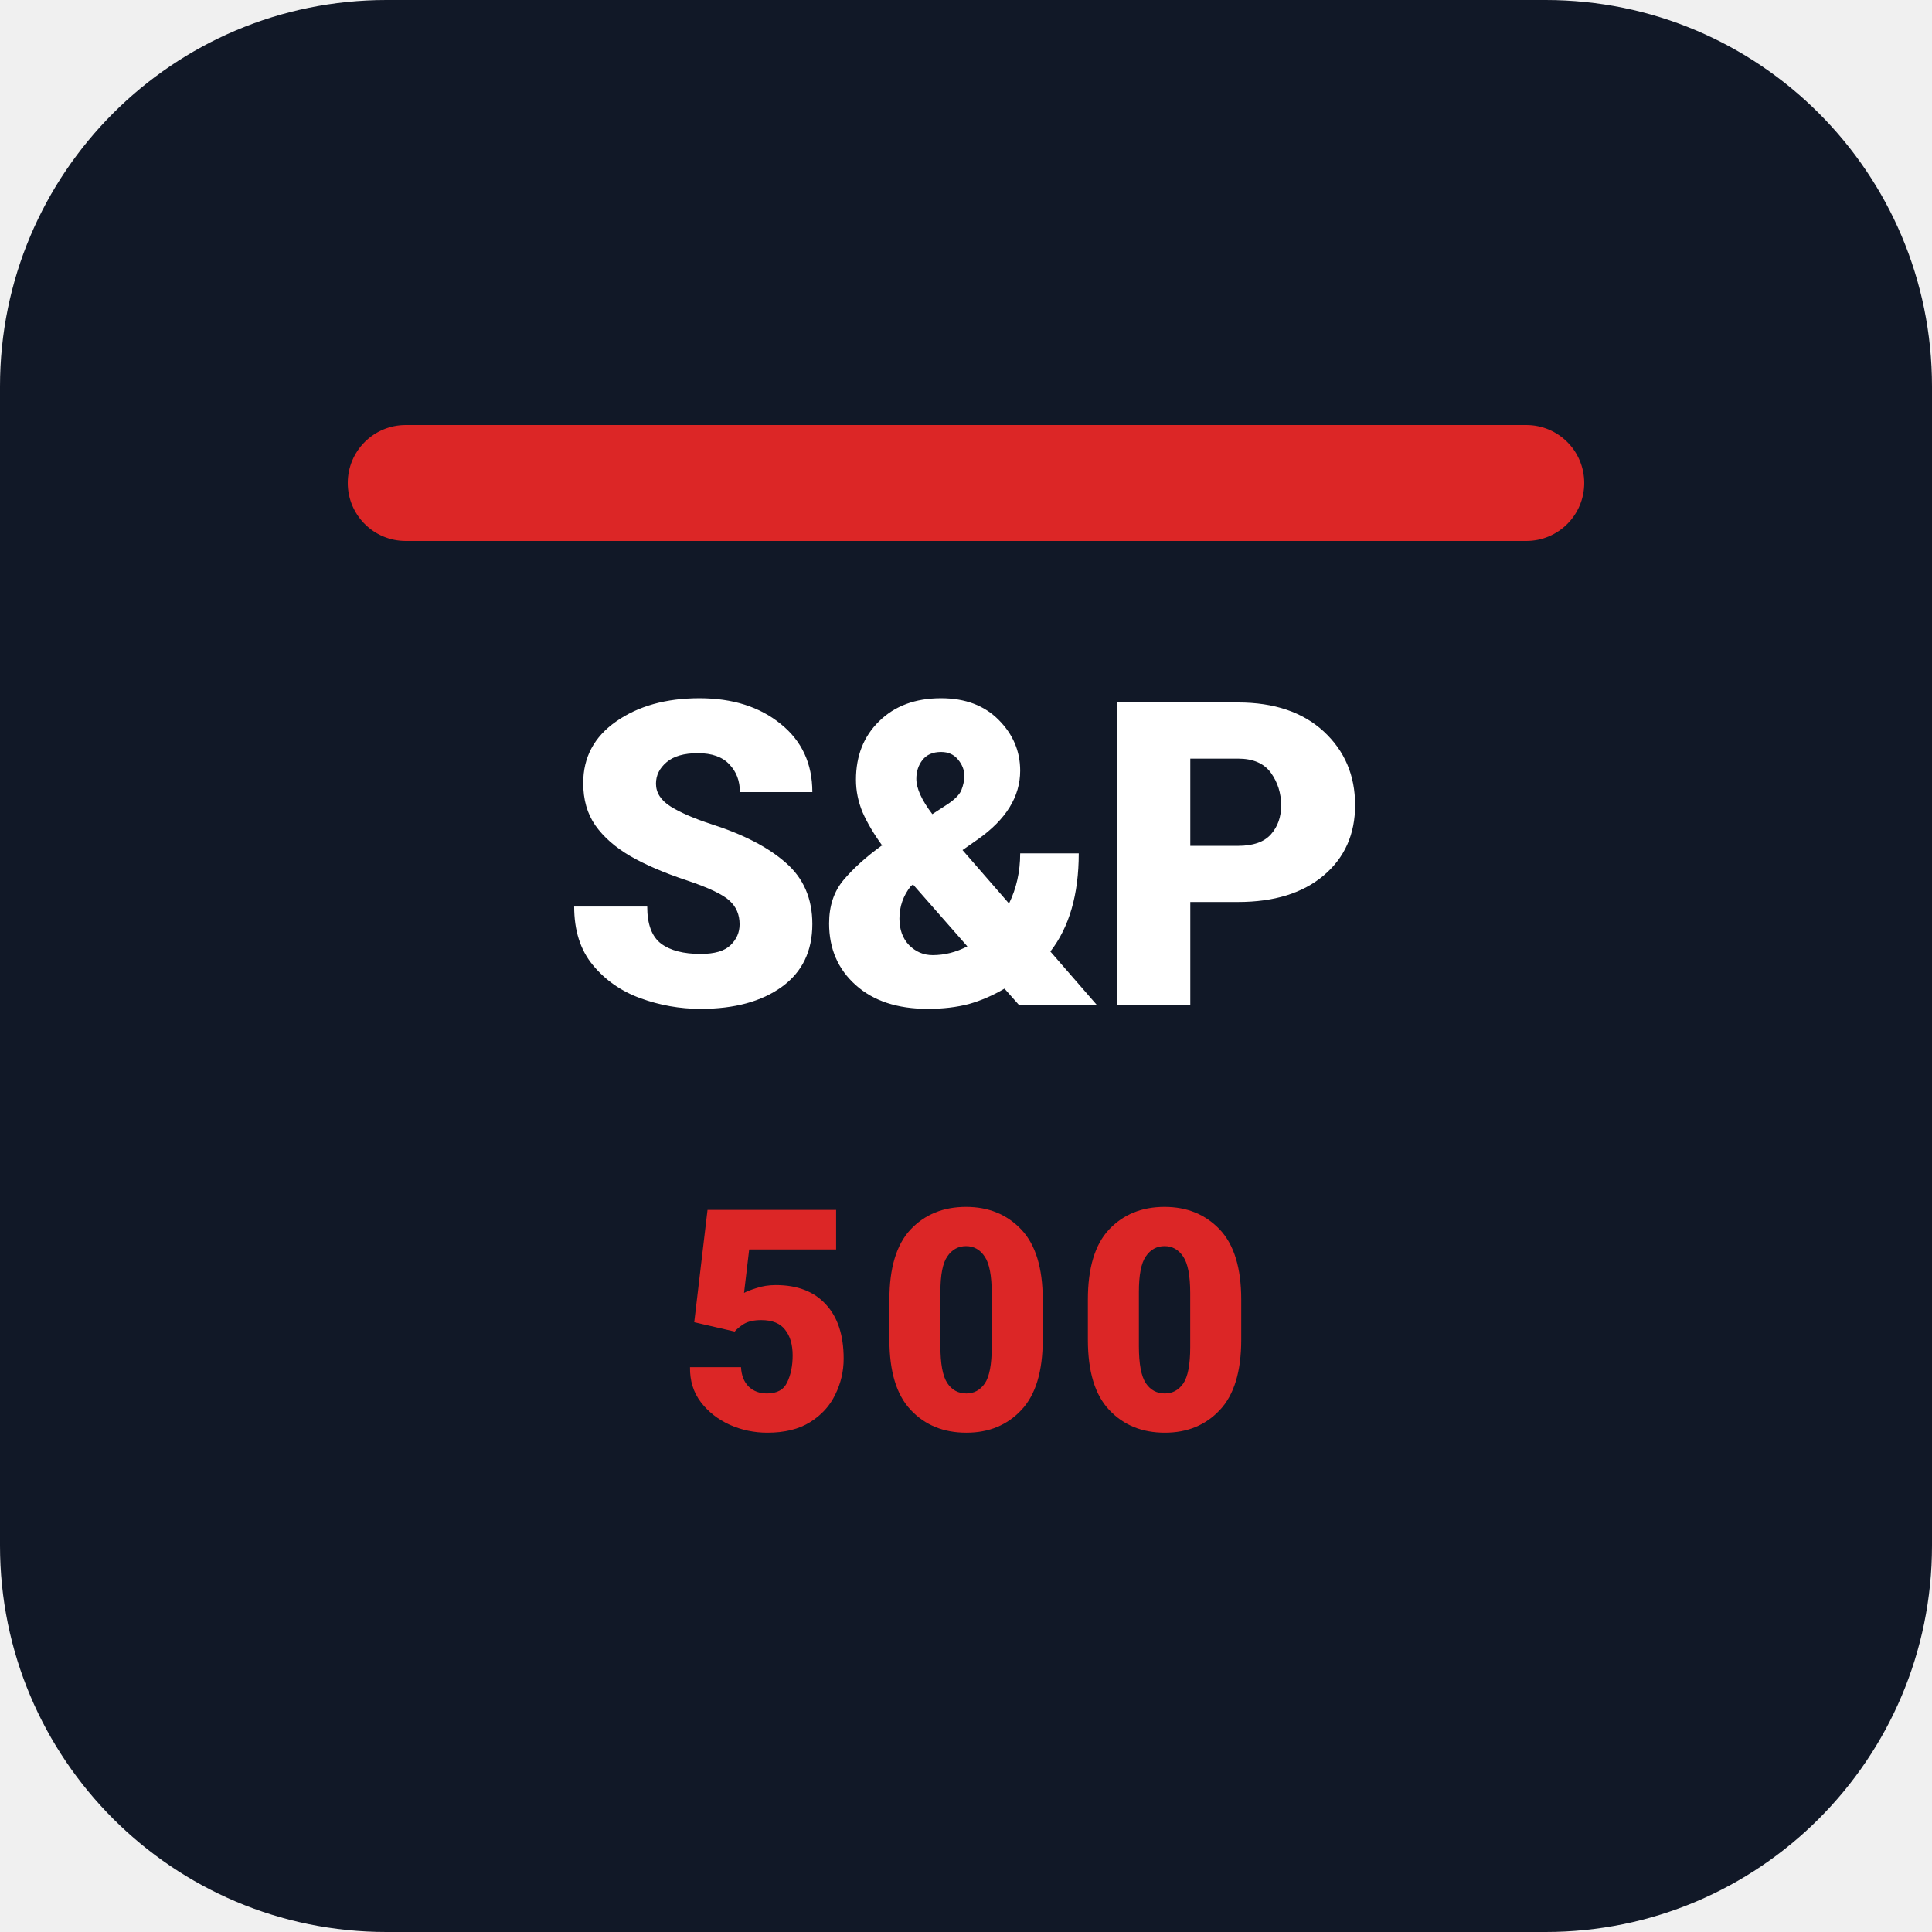
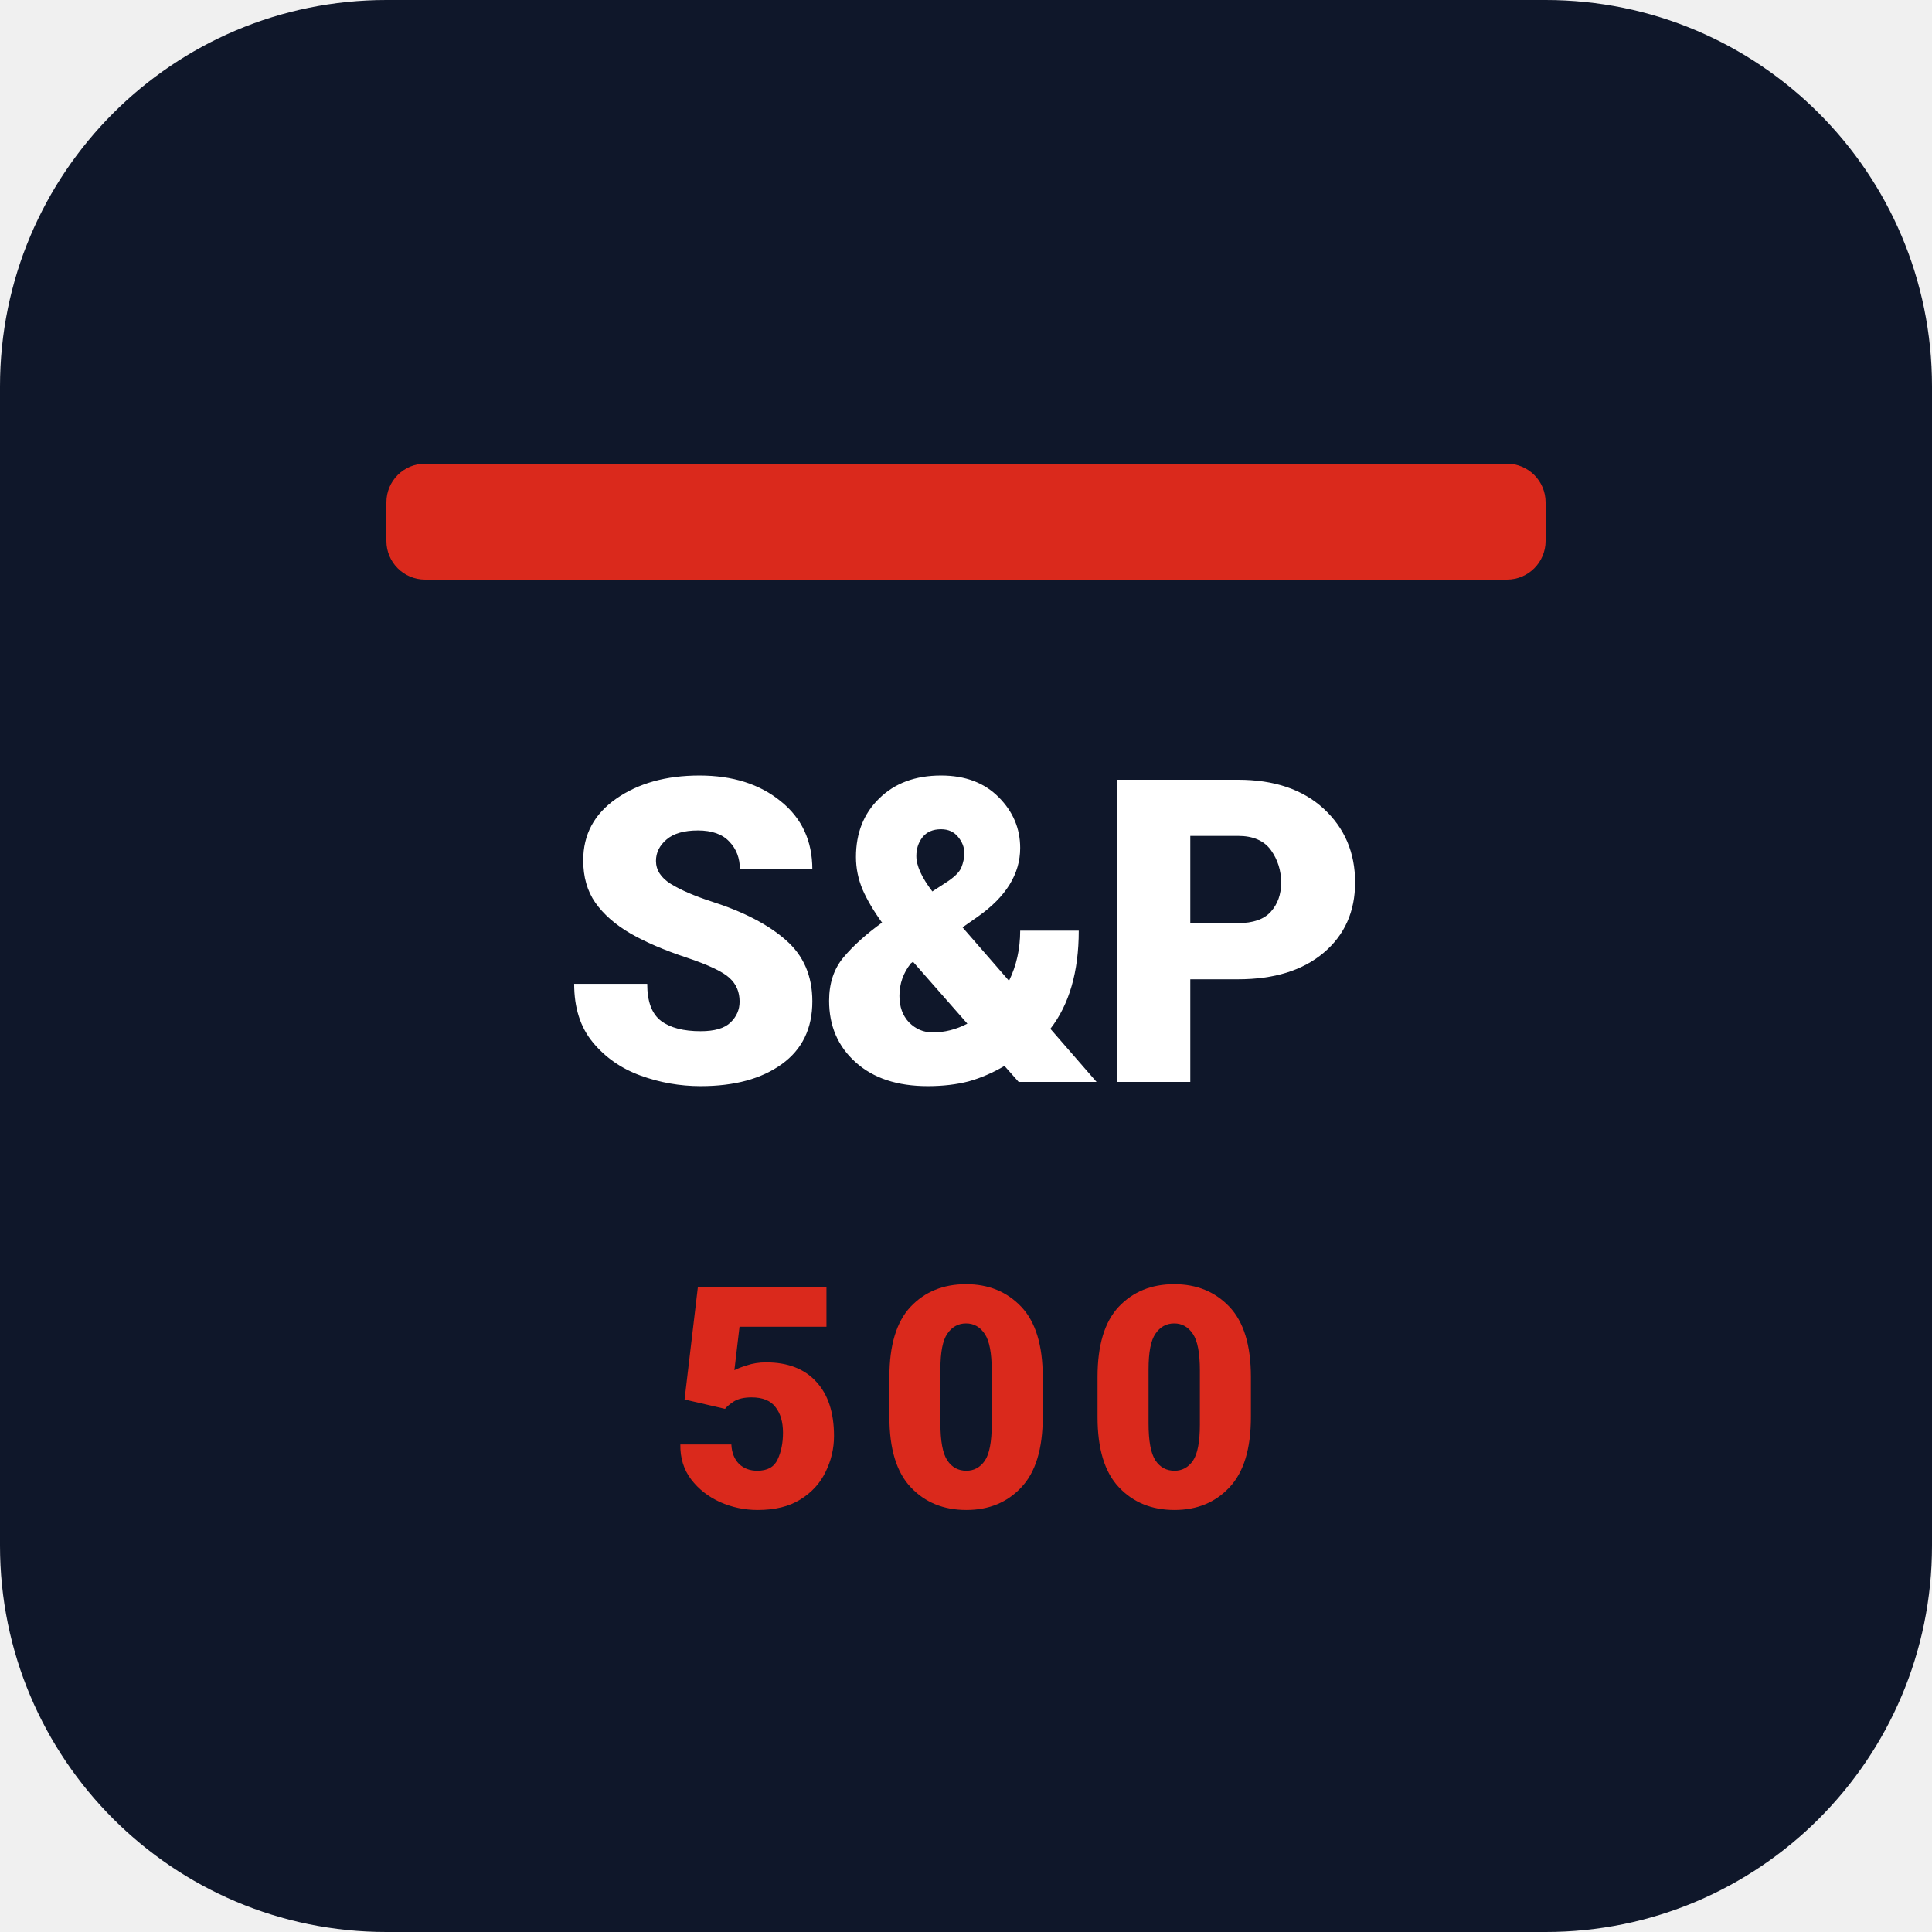
<svg xmlns="http://www.w3.org/2000/svg" viewBox="0 0 100 100" fill="none">
-   <rect width="100" height="100" rx="20" fill="#111827" />
-   <rect x="18" y="22" width="64" height="6" rx="3" fill="#DC2626" />
-   <text x="50" y="52" text-anchor="middle" font-family="-apple-system, BlinkMacSystemFont, 'Segoe UI', Roboto, sans-serif" font-weight="900" font-size="22" fill="#FFFFFF" letter-spacing="-0.5">S&amp;P</text>
-   <text x="50" y="74" text-anchor="middle" font-family="-apple-system, BlinkMacSystemFont, 'Segoe UI', Roboto, sans-serif" font-weight="800" font-size="16" fill="#DC2626" letter-spacing="1">500</text>
+   <rect width="100" height="100" rx="20" fill="#0F172A" />
+   <rect x="20" y="24" width="60" height="6" rx="2" fill="#DA291C" />
+   <text x="50" y="56" text-anchor="middle" font-family="-apple-system, BlinkMacSystemFont, 'Segoe UI', Roboto, 'Inter', sans-serif" font-weight="900" font-size="22" fill="#FFFFFF" letter-spacing="-0.5">S&amp;P</text>
+   <text x="50" y="78" text-anchor="middle" font-family="-apple-system, BlinkMacSystemFont, 'Segoe UI', Roboto, 'Inter', sans-serif" font-weight="800" font-size="16" fill="#DA291C" letter-spacing="1.5">500</text>
</svg>
